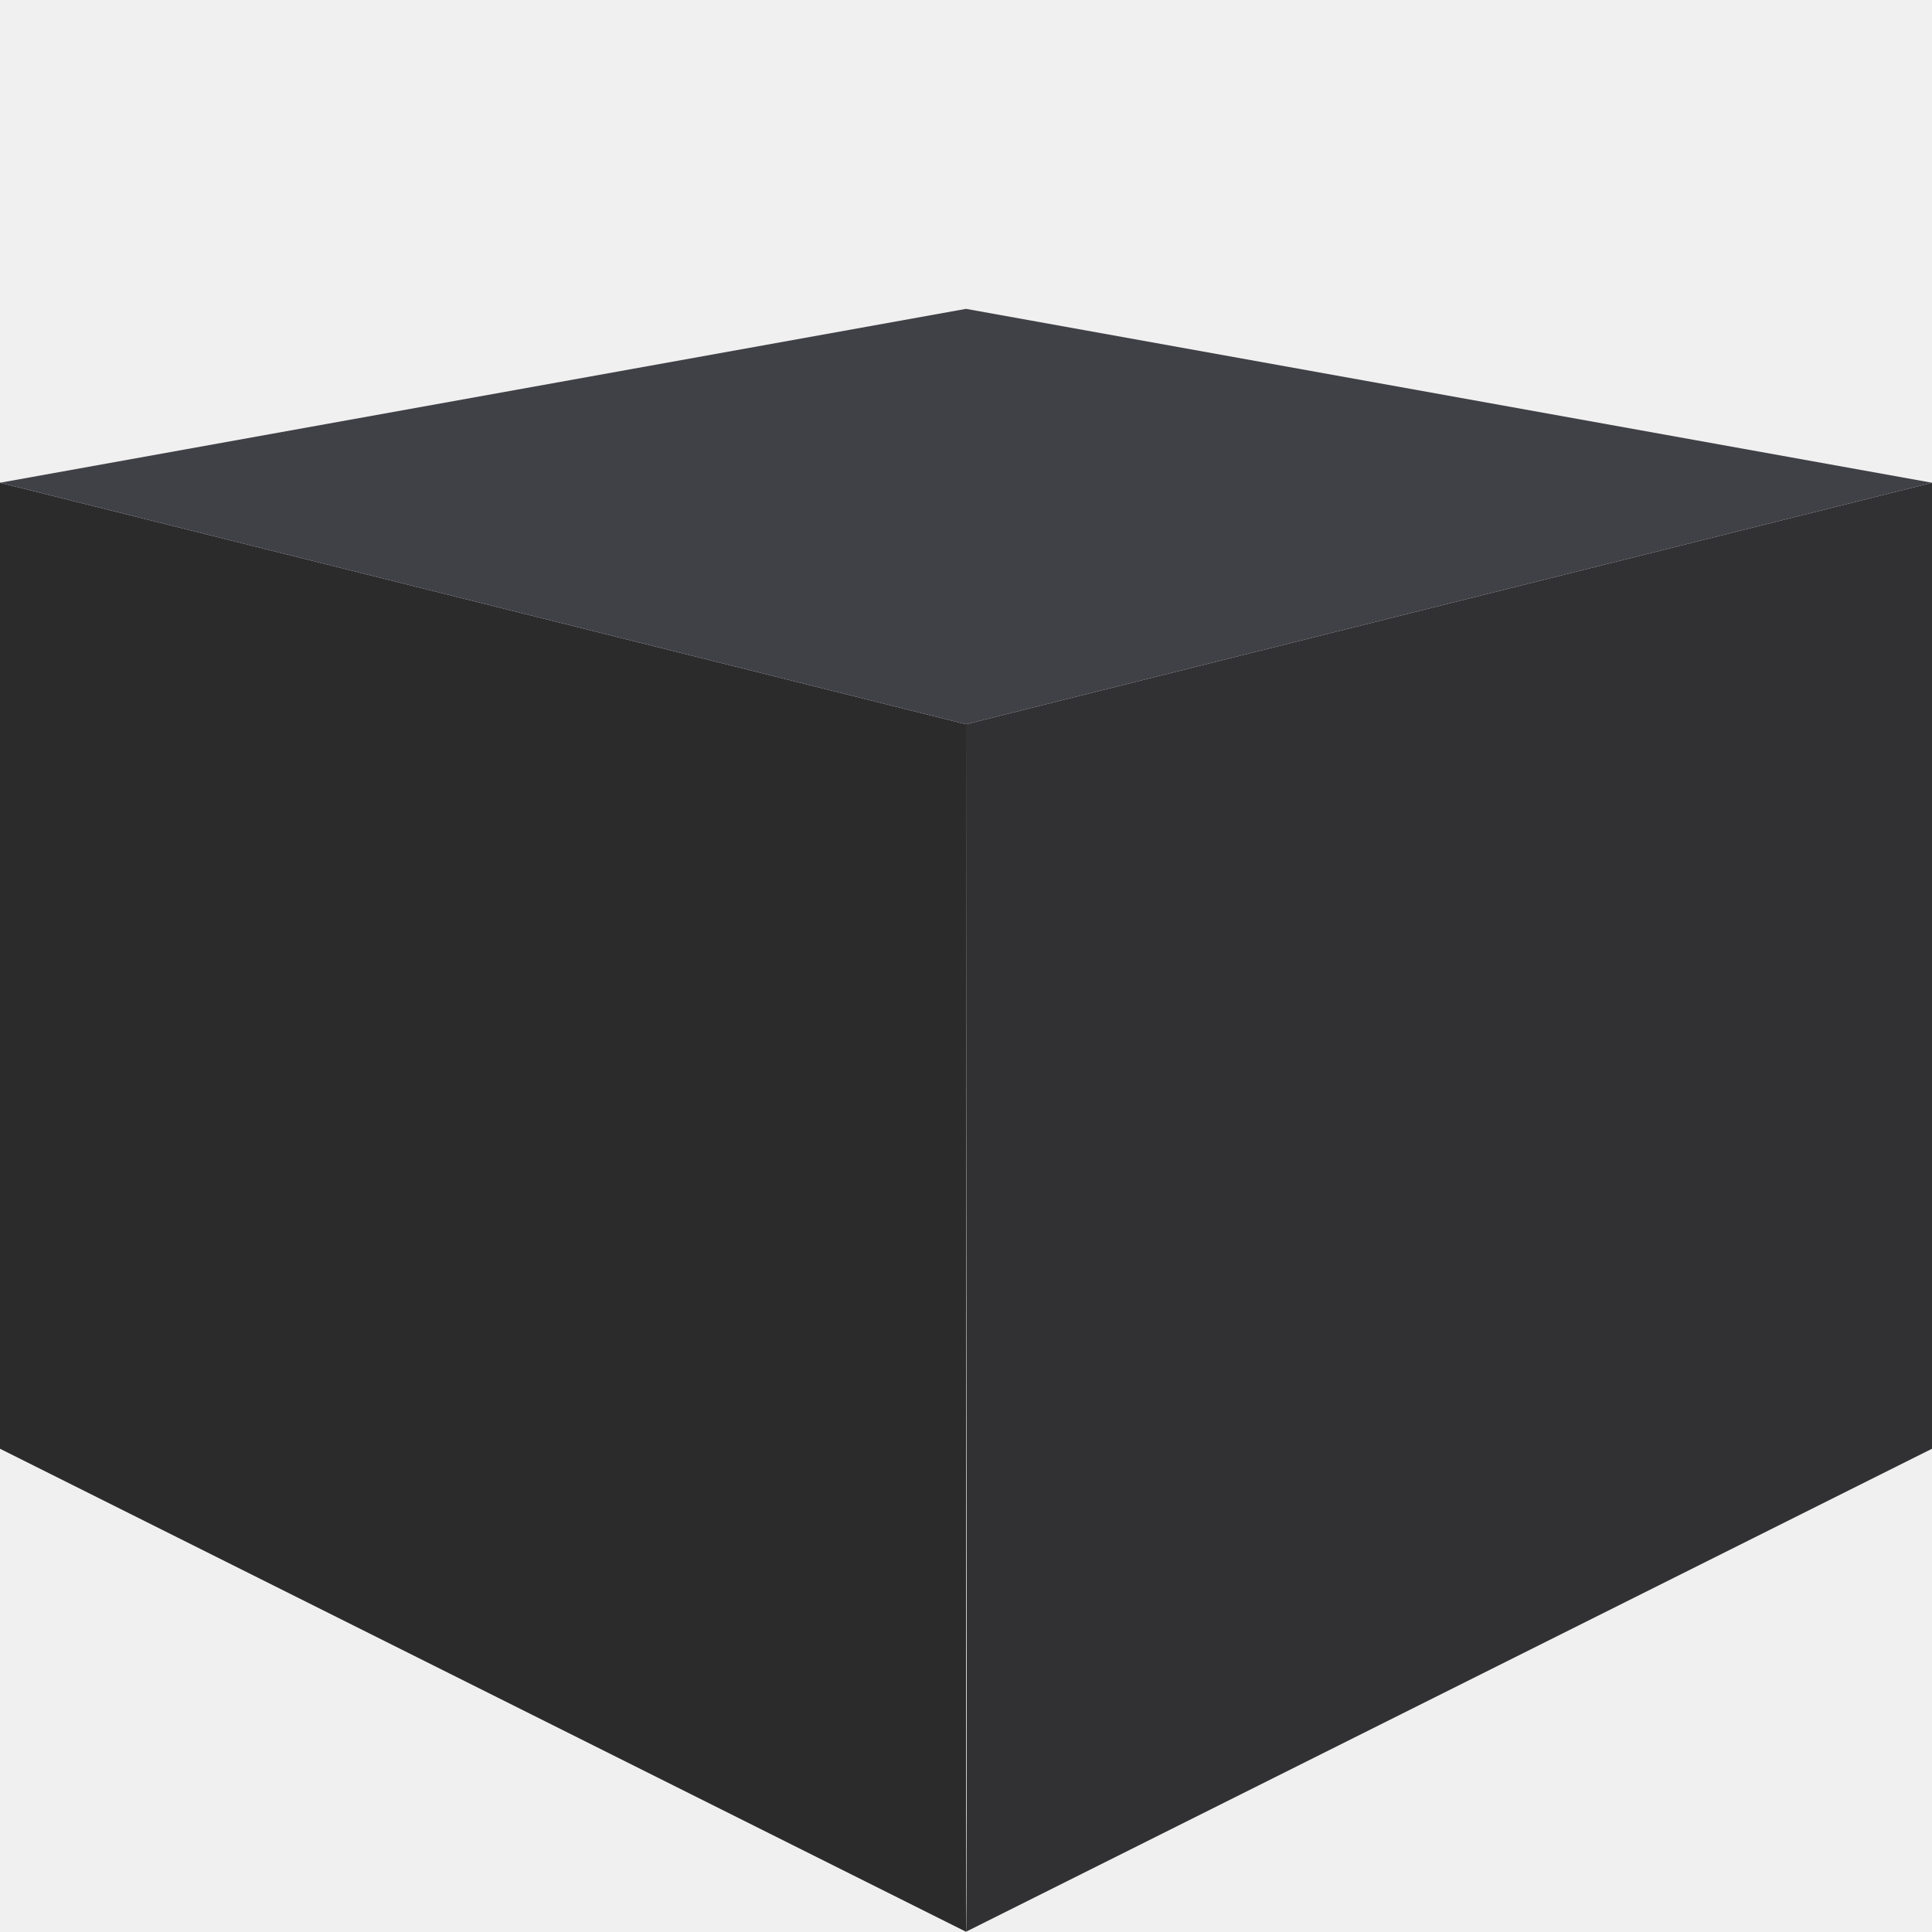
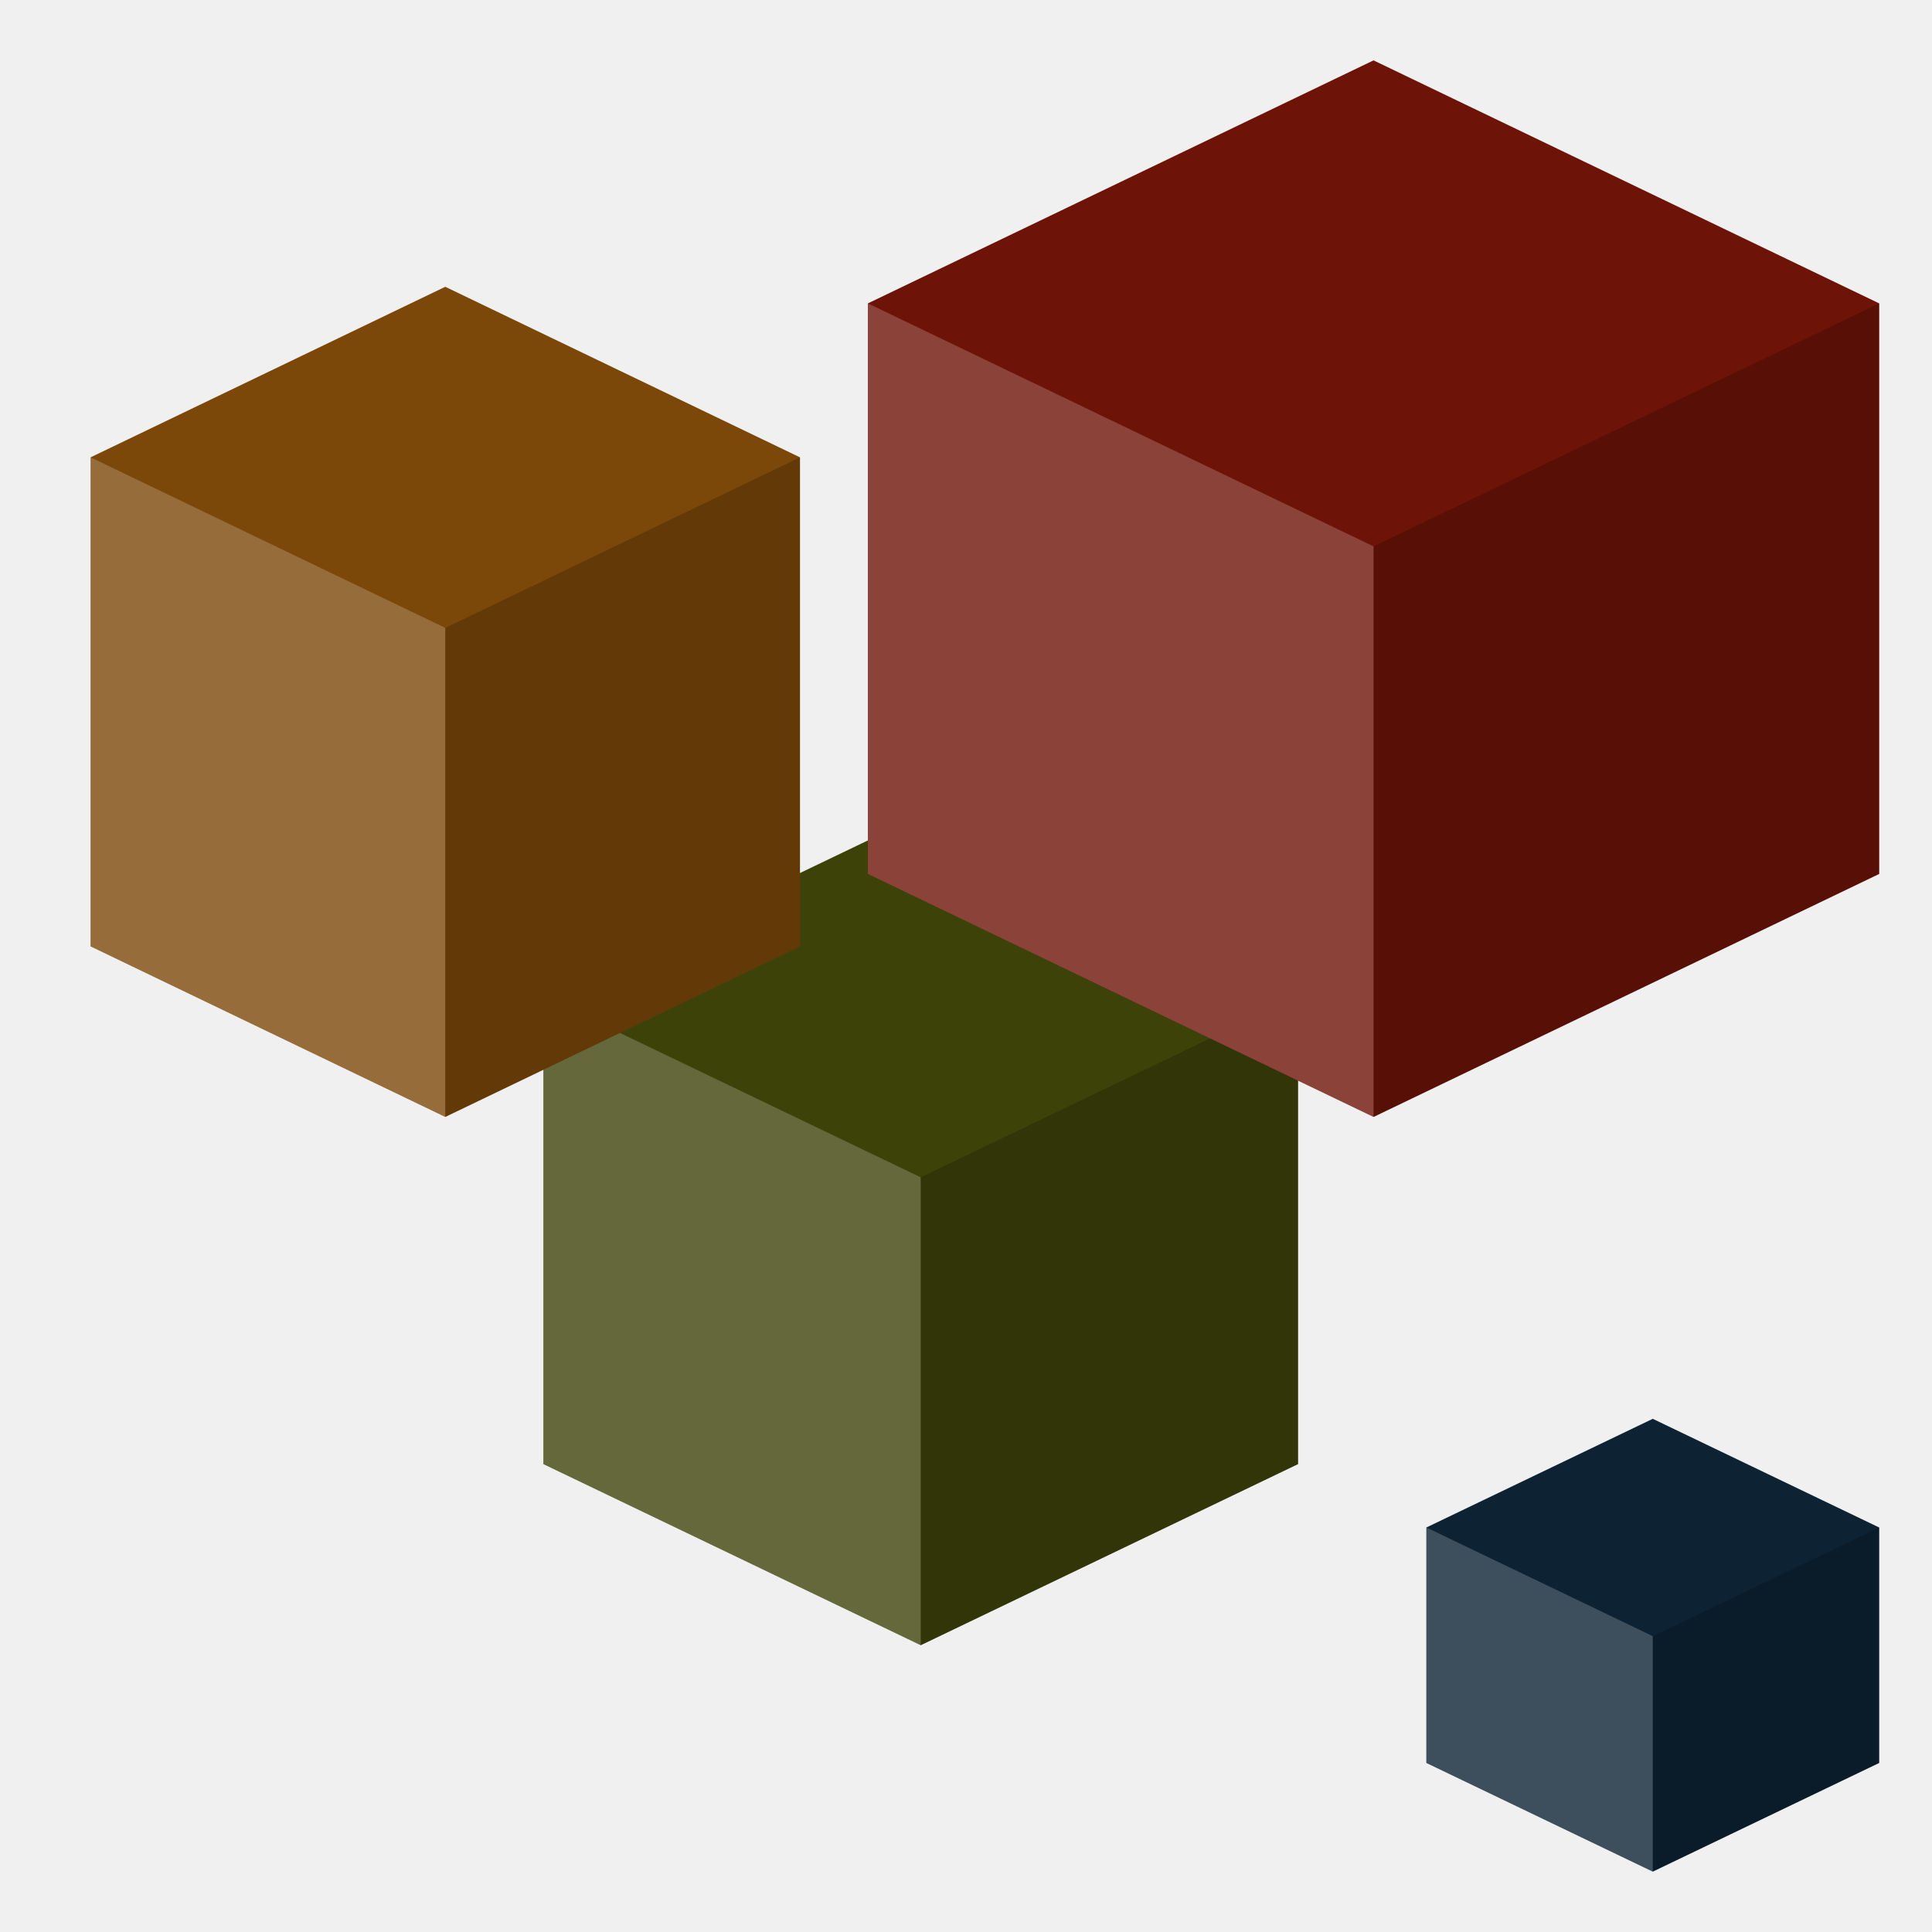
- <svg xmlns="http://www.w3.org/2000/svg" width="128" height="128" viewBox="0 0 200 200" style="stroke:#000;stroke-width:0;">
-   <path style="fill:#2b2b2c" d="m250 150 100 25v125l-100-50z" transform="translate(-250 -100.027)" />
-   <path style="fill:#313133" d="M450 150v100l-100 50c.158 1.735 0-82 0-125l100-25z" transform="translate(-250 -100.027)" />
-   <path style="fill:#404047" d="m250 150 100-18 100 18-100 25z" transform="translate(-250 -100.027)" />
+ <svg xmlns="http://www.w3.org/2000/svg" width="128" height="128" viewBox="-5 -3 128 128">
+   <style>.B{pointer-events:all}.C{fill-opacity:.2}</style>
+   <path d="M 56 51 l 25 12 v 31 l -25 12 l -25 -12 V 63 z" fill="#3d4209" class="B" />
+   <path d="M 56 75 L 81 63 v 31 l -25 12 z" class="B C" />
+   <path d="M 56 75 L 31 63 v 31 l 25 12 z" fill="#ffffff" class="B C" />
+   <path d="M 24.5 16 L 48 27.3 v 32.4 L 24.5 71 L 1 59.7 V 27.3 z" fill="#7c4809" class="B" />
+   <path d="M 24.5 38.6 L 48 27.3 v 32.4 L 24.5 71 z" class="B C" />
+   <path d="M 24.5 38.6 L 1 27.3 v 32.4 L 24.5 71 z" fill="#ffffff" class="B C" />
+   <path d="M 86 1 l 33.5 16.1 v 37.8 L 86 71 L 52.5 54.9 V 17.1 z" fill="#6e1307" class="B" />
+   <path d="M 86 33.2 l 33.5 -16.1 v 37.8 L 86 71 z" class="B C" />
+   <path d="M 86 33.2 L 52.5 17.1 v 37.8 L 86 71 z" fill="#ffffff" class="B C" />
+   <path d="M 104.5 91 l 15 7.2 v 15.6 l -15 7.2 l -15 -7.2 V 98.2 z" fill="#0d2333" class="B" />
+   <path d="M 104.5 105.4 l 15 -7.2 v 15.6 l -15 7.2 z" class="B C" />
+   <path d="M 104.5 105.4 l -15 -7.2 v 15.6 l 15 7.2 z" fill="#ffffff" class="B C" />
</svg>
